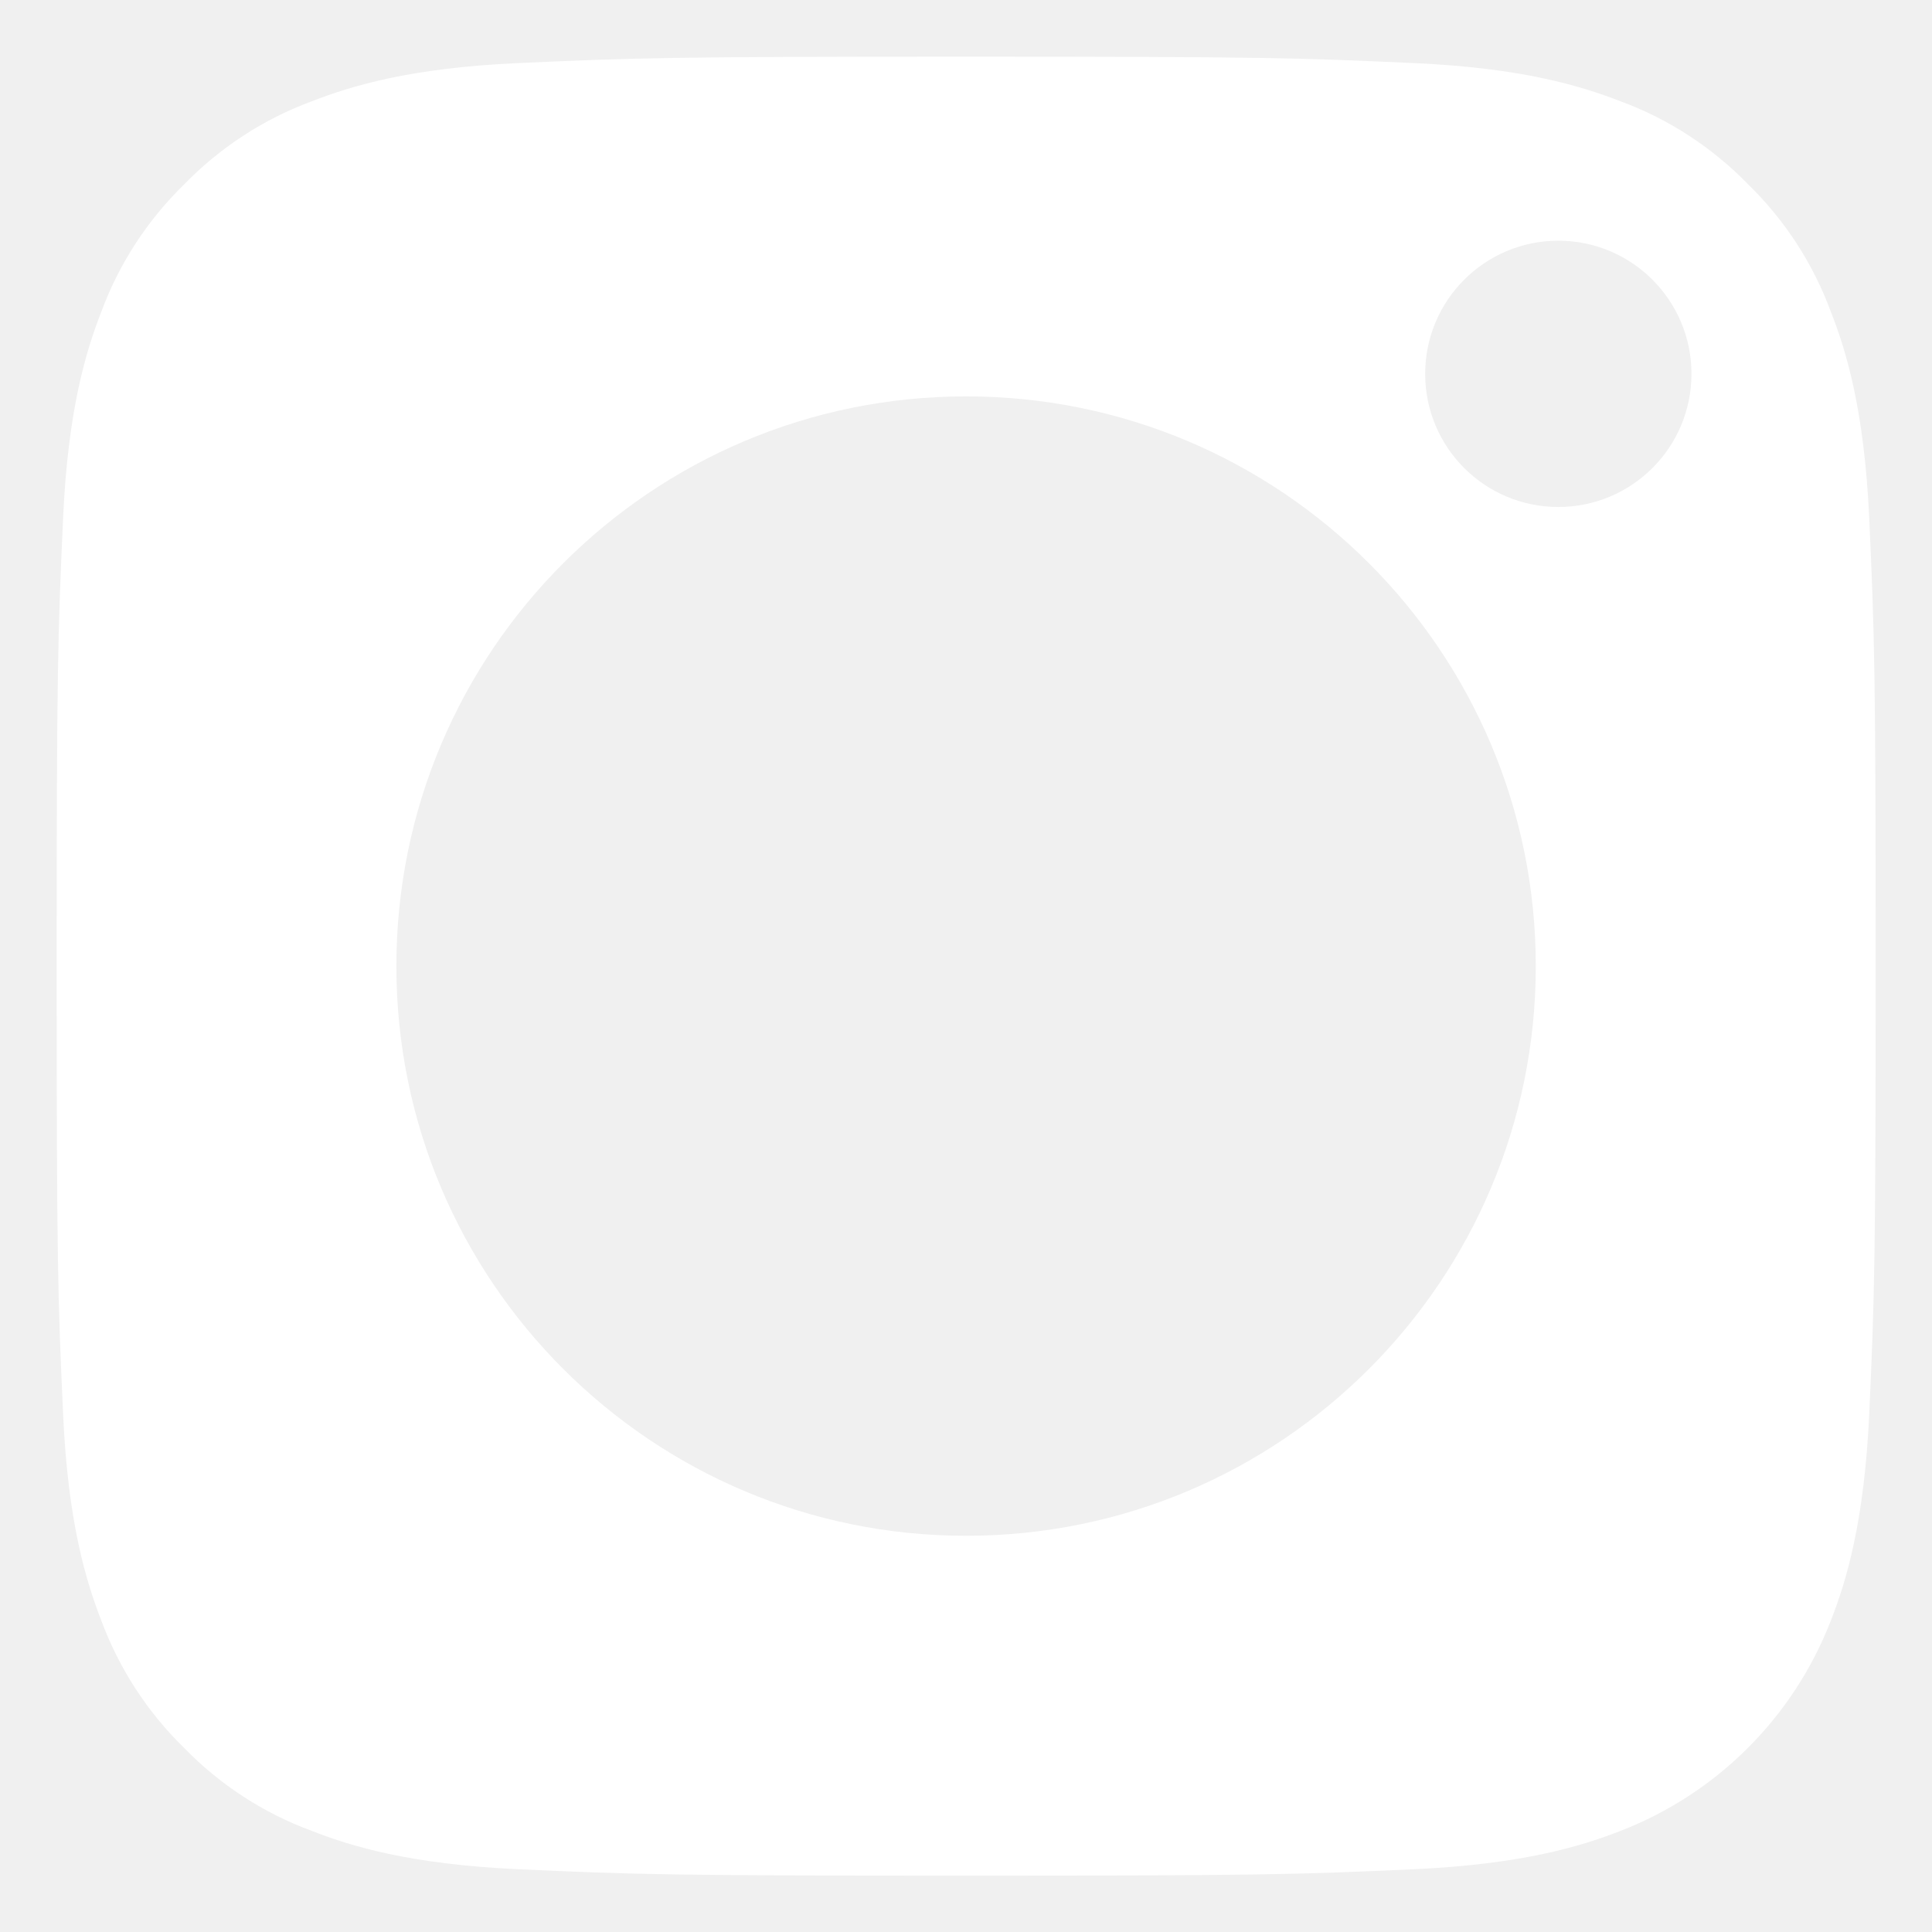
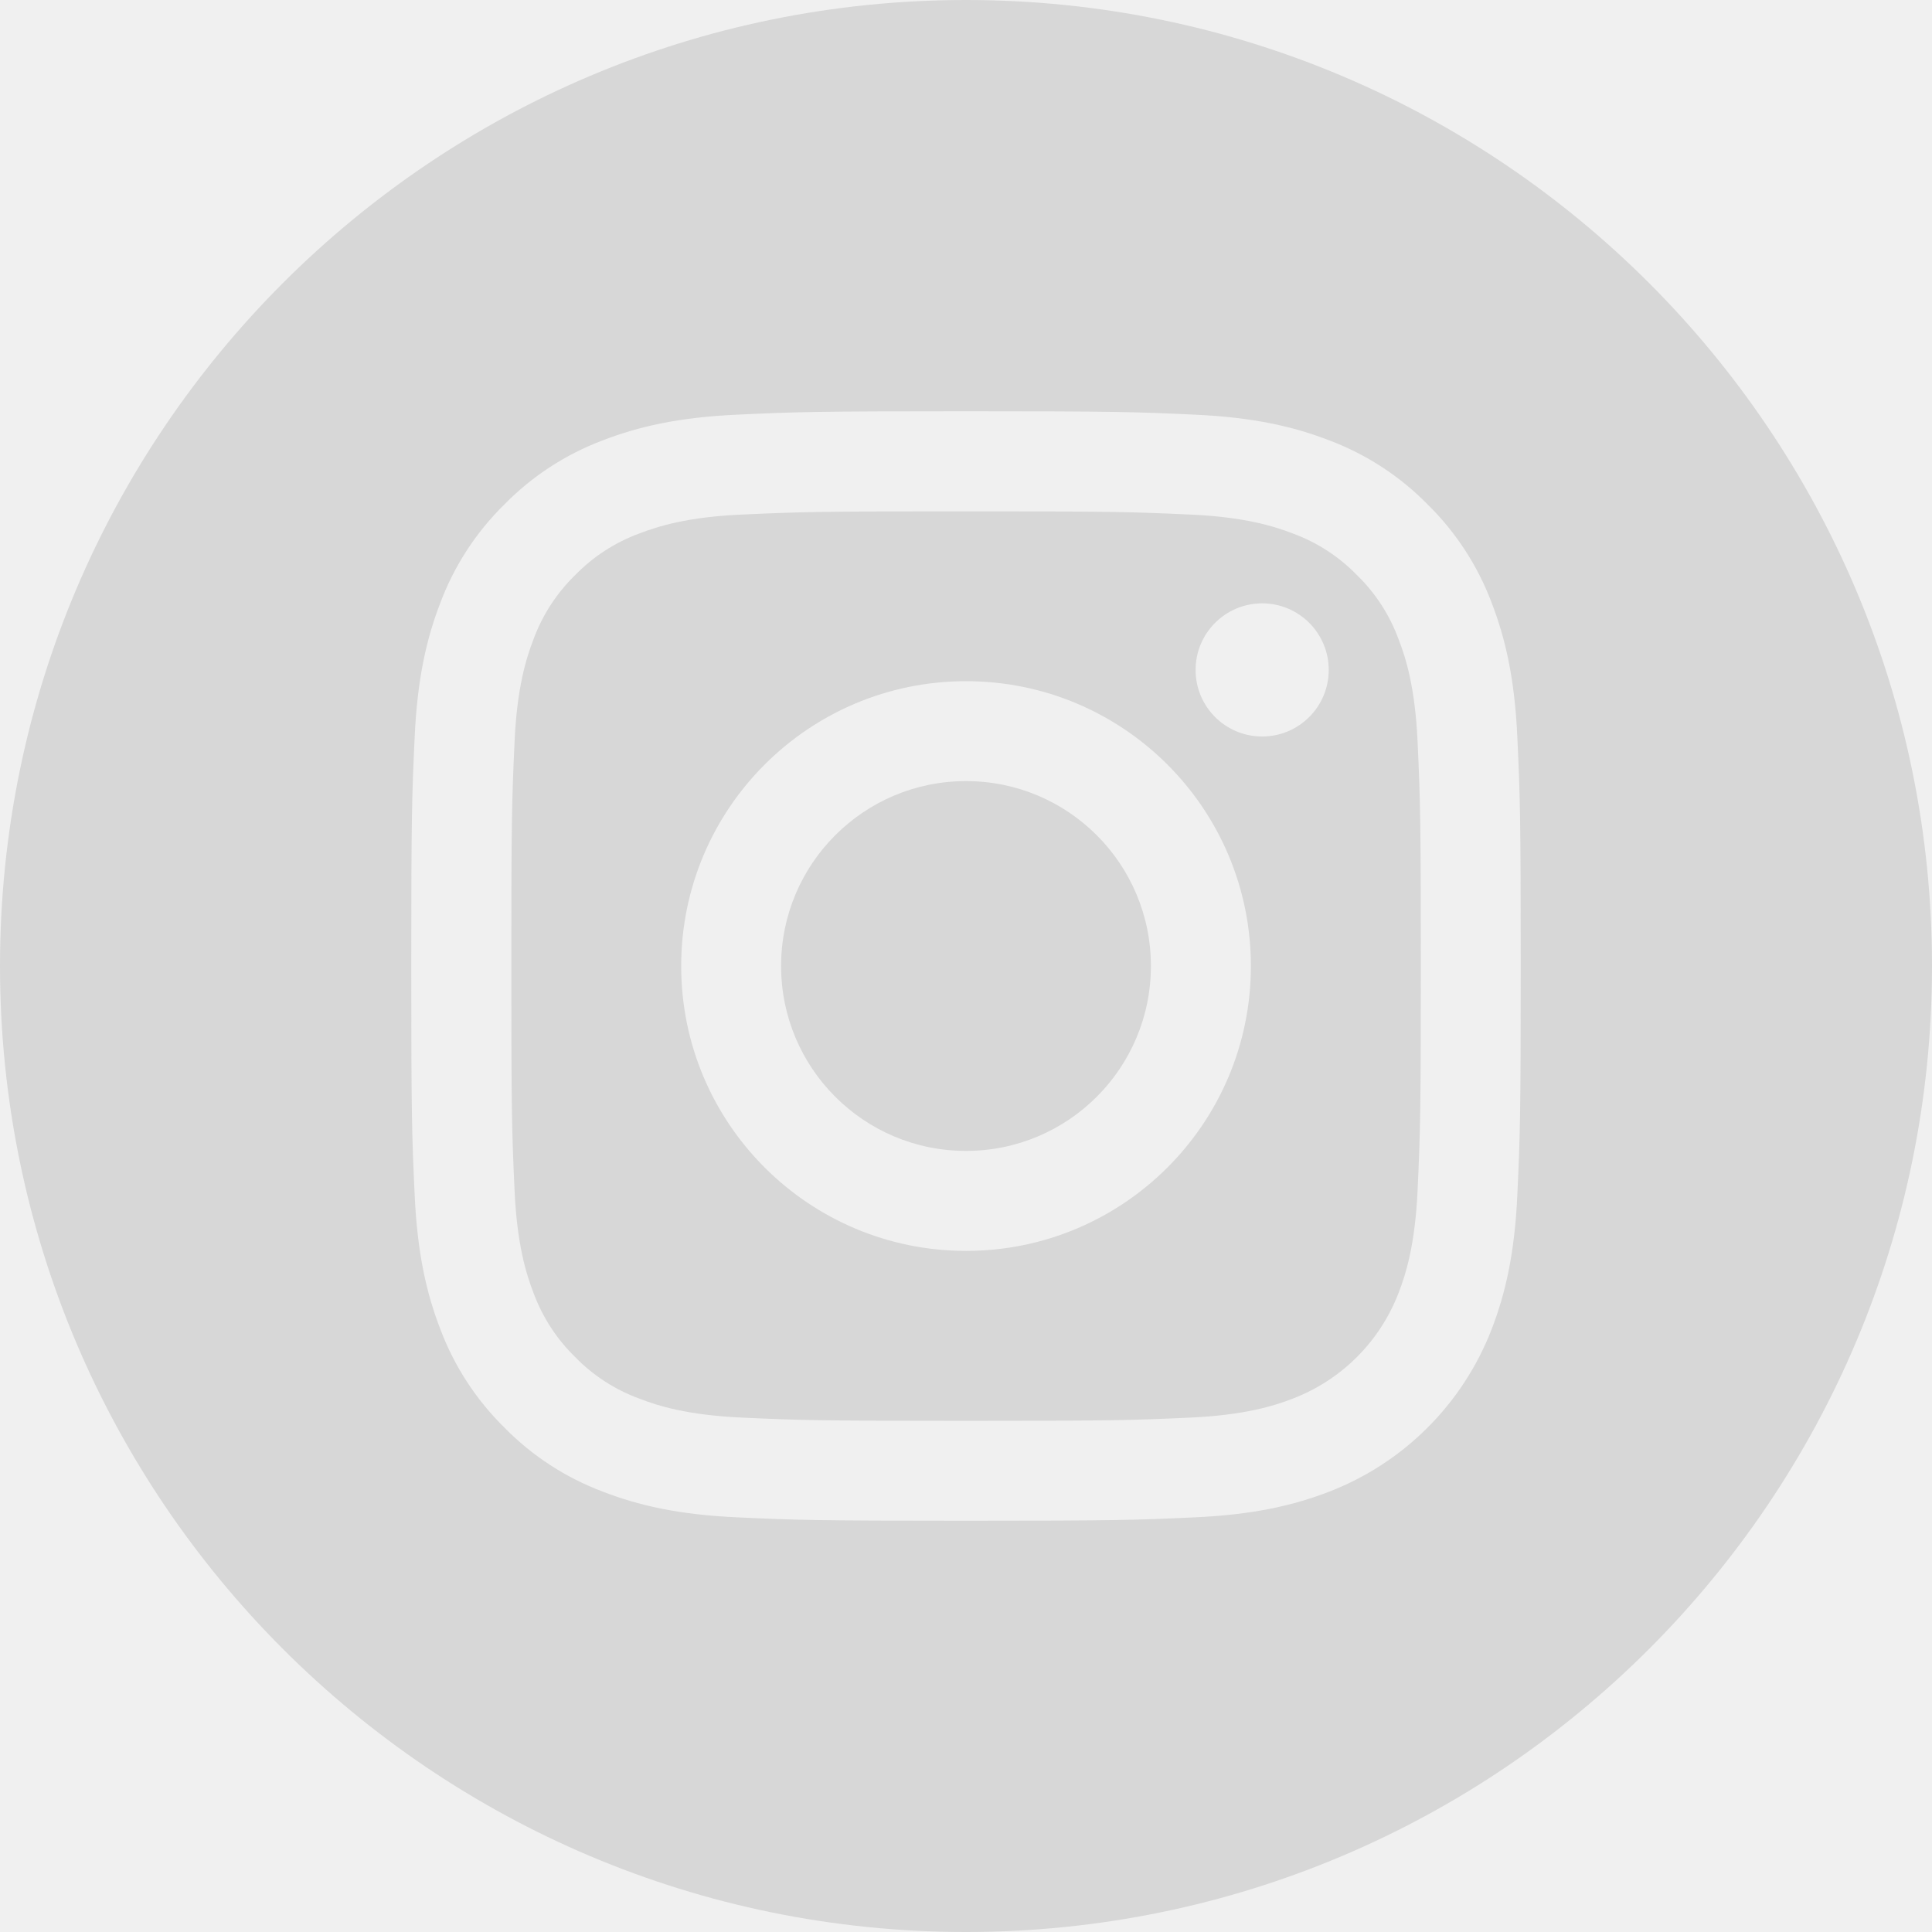
- <svg xmlns="http://www.w3.org/2000/svg" width="12" height="12" viewBox="0 0 12 12" fill="none">
-   <path id="Vector" d="M11.372 1.937C11.262 1.638 11.086 1.367 10.857 1.144C10.635 0.916 10.364 0.739 10.065 0.629C9.822 0.535 9.457 0.422 8.785 0.392C8.058 0.359 7.841 0.352 6.001 0.352C4.161 0.352 3.943 0.359 3.216 0.392C2.544 0.422 2.179 0.535 1.937 0.629C1.638 0.739 1.367 0.916 1.145 1.144C0.916 1.367 0.74 1.637 0.629 1.937C0.535 2.179 0.422 2.544 0.392 3.216C0.359 3.943 0.352 4.161 0.352 6.001C0.352 7.841 0.359 8.058 0.392 8.785C0.422 9.457 0.535 9.822 0.629 10.065C0.74 10.364 0.916 10.635 1.144 10.857C1.367 11.086 1.637 11.262 1.937 11.372C2.179 11.467 2.544 11.579 3.216 11.61C3.943 11.643 4.161 11.65 6.001 11.65C7.841 11.65 8.059 11.643 8.785 11.61C9.457 11.579 9.822 11.467 10.065 11.372C10.665 11.14 11.14 10.665 11.372 10.065C11.467 9.822 11.579 9.457 11.61 8.785C11.643 8.058 11.65 7.841 11.65 6.001C11.65 4.161 11.643 3.943 11.61 3.216C11.579 2.544 11.467 2.179 11.372 1.937ZM6.001 9.539C4.046 9.539 2.462 7.955 2.462 6.001C2.462 4.046 4.046 2.462 6.001 2.462C7.955 2.462 9.539 4.046 9.539 6.001C9.539 7.955 7.955 9.539 6.001 9.539ZM9.679 3.149C9.222 3.149 8.852 2.779 8.852 2.322C8.852 1.866 9.222 1.495 9.679 1.495C10.136 1.495 10.506 1.866 10.506 2.322C10.506 2.779 10.136 3.149 9.679 3.149Z" fill="white" />
+ <svg xmlns="http://www.w3.org/2000/svg" width="24" height="24" viewBox="0 0 24 24" fill="none">
+   <g clip-path="url(#clip0_1_298)">
+     <path d="M14.297 12C14.297 13.269 13.269 14.297 12 14.297C10.731 14.297 9.703 13.269 9.703 12C9.703 10.731 10.731 9.703 12 9.703C13.269 9.703 14.297 10.731 14.297 12Z" fill="#D7D7D7" />
+     <path d="M17.372 7.937C17.262 7.638 17.086 7.367 16.857 7.144C16.635 6.916 16.364 6.739 16.065 6.629C15.822 6.535 15.457 6.422 14.785 6.392C14.059 6.359 13.841 6.352 12.001 6.352C10.161 6.352 9.943 6.359 9.216 6.392C8.544 6.422 8.18 6.535 7.937 6.629C7.638 6.739 7.367 6.916 7.145 7.144C6.916 7.367 6.74 7.637 6.629 7.937C6.535 8.18 6.422 8.544 6.392 9.216C6.359 9.943 6.352 10.161 6.352 12.001C6.352 13.841 6.359 14.059 6.392 14.785C6.422 15.457 6.535 15.822 6.629 16.065C6.74 16.364 6.916 16.635 7.144 16.857C7.367 17.086 7.637 17.262 7.937 17.372C8.18 17.467 8.544 17.579 9.216 17.61C9.943 17.643 10.161 17.65 12.001 17.65C13.841 17.65 14.059 17.643 14.785 17.61C15.457 17.579 15.822 17.467 16.065 17.372C16.666 17.14 17.14 16.666 17.372 16.065C17.467 15.822 17.579 15.457 17.61 14.785C17.643 14.059 17.65 13.841 17.65 12.001C17.65 10.161 17.643 9.943 17.61 9.216C17.579 8.544 17.467 8.18 17.372 7.937ZM12.001 15.539C10.046 15.539 8.462 13.955 8.462 12.001C8.462 10.046 10.046 8.462 12.001 8.462C13.955 8.462 15.539 10.046 15.539 12.001C15.539 13.955 13.955 15.539 12.001 15.539ZM15.679 9.149C15.222 9.149 14.852 8.779 14.852 8.322C14.852 7.866 15.222 7.495 15.679 7.495C16.136 7.495 16.506 7.866 16.506 8.322C16.506 8.779 16.136 9.149 15.679 9.149Z" fill="#D7D7D7" />
+     <path d="M12 0C5.374 0 0 5.374 0 12C0 18.626 5.374 24 12 24C18.626 24 24 18.626 24 12C24 5.374 18.626 0 12 0ZM18.849 14.841C18.816 15.574 18.699 16.075 18.529 16.514C18.171 17.439 17.439 18.171 16.514 18.529C16.075 18.699 15.574 18.816 14.841 18.849C14.106 18.883 13.871 18.891 12 18.891C10.129 18.891 9.894 18.883 9.159 18.849C8.426 18.816 7.925 18.699 7.487 18.529C7.027 18.356 6.61 18.085 6.266 17.734C5.916 17.39 5.644 16.973 5.471 16.514C5.301 16.075 5.184 15.574 5.151 14.841C5.117 14.106 5.109 13.871 5.109 12C5.109 10.129 5.117 9.894 5.151 9.159C5.184 8.426 5.301 7.925 5.471 7.486C5.644 7.027 5.915 6.61 6.266 6.266C6.61 5.915 7.027 5.644 7.486 5.471C7.925 5.301 8.426 5.184 9.159 5.151C9.894 5.117 10.129 5.109 12 5.109C13.871 5.109 14.106 5.117 14.841 5.151C15.574 5.184 16.075 5.301 16.514 5.471C16.973 5.644 17.39 5.915 17.734 6.266C18.085 6.61 18.356 7.027 18.529 7.486C18.699 7.925 18.816 8.426 18.849 9.159C18.883 9.894 18.891 10.129 18.891 12C18.891 13.871 18.883 14.106 18.849 14.841Z" fill="#D7D7D7" />
+   </g>
+   <defs>
+     <clipPath id="clip0_1_298">
+       <rect width="24" height="24" fill="white" />
+     </clipPath>
+   </defs>
</svg>
